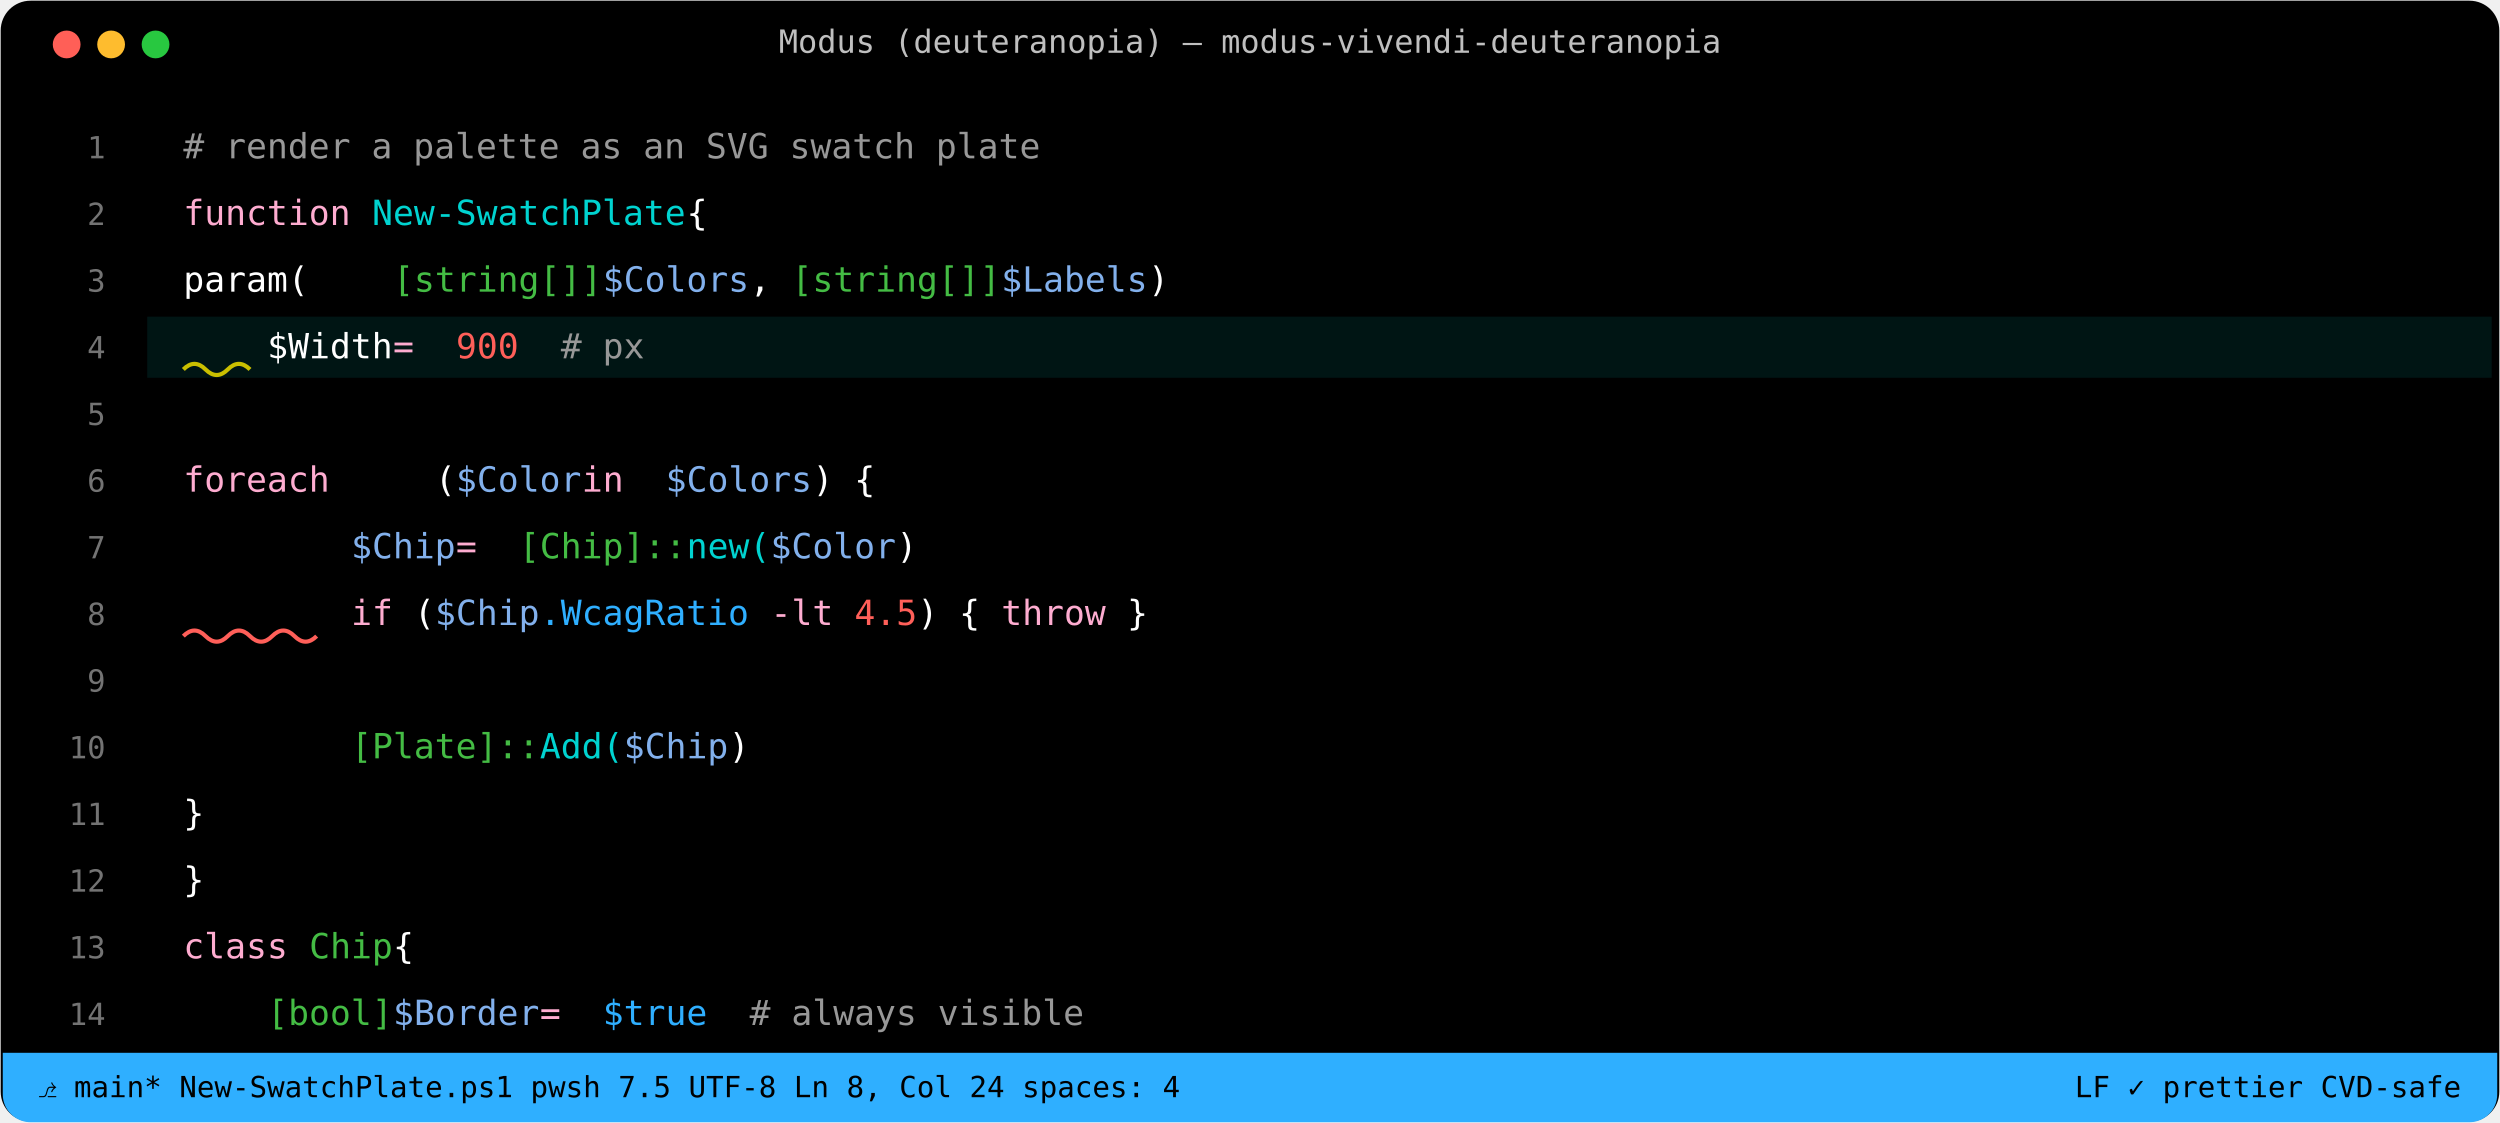
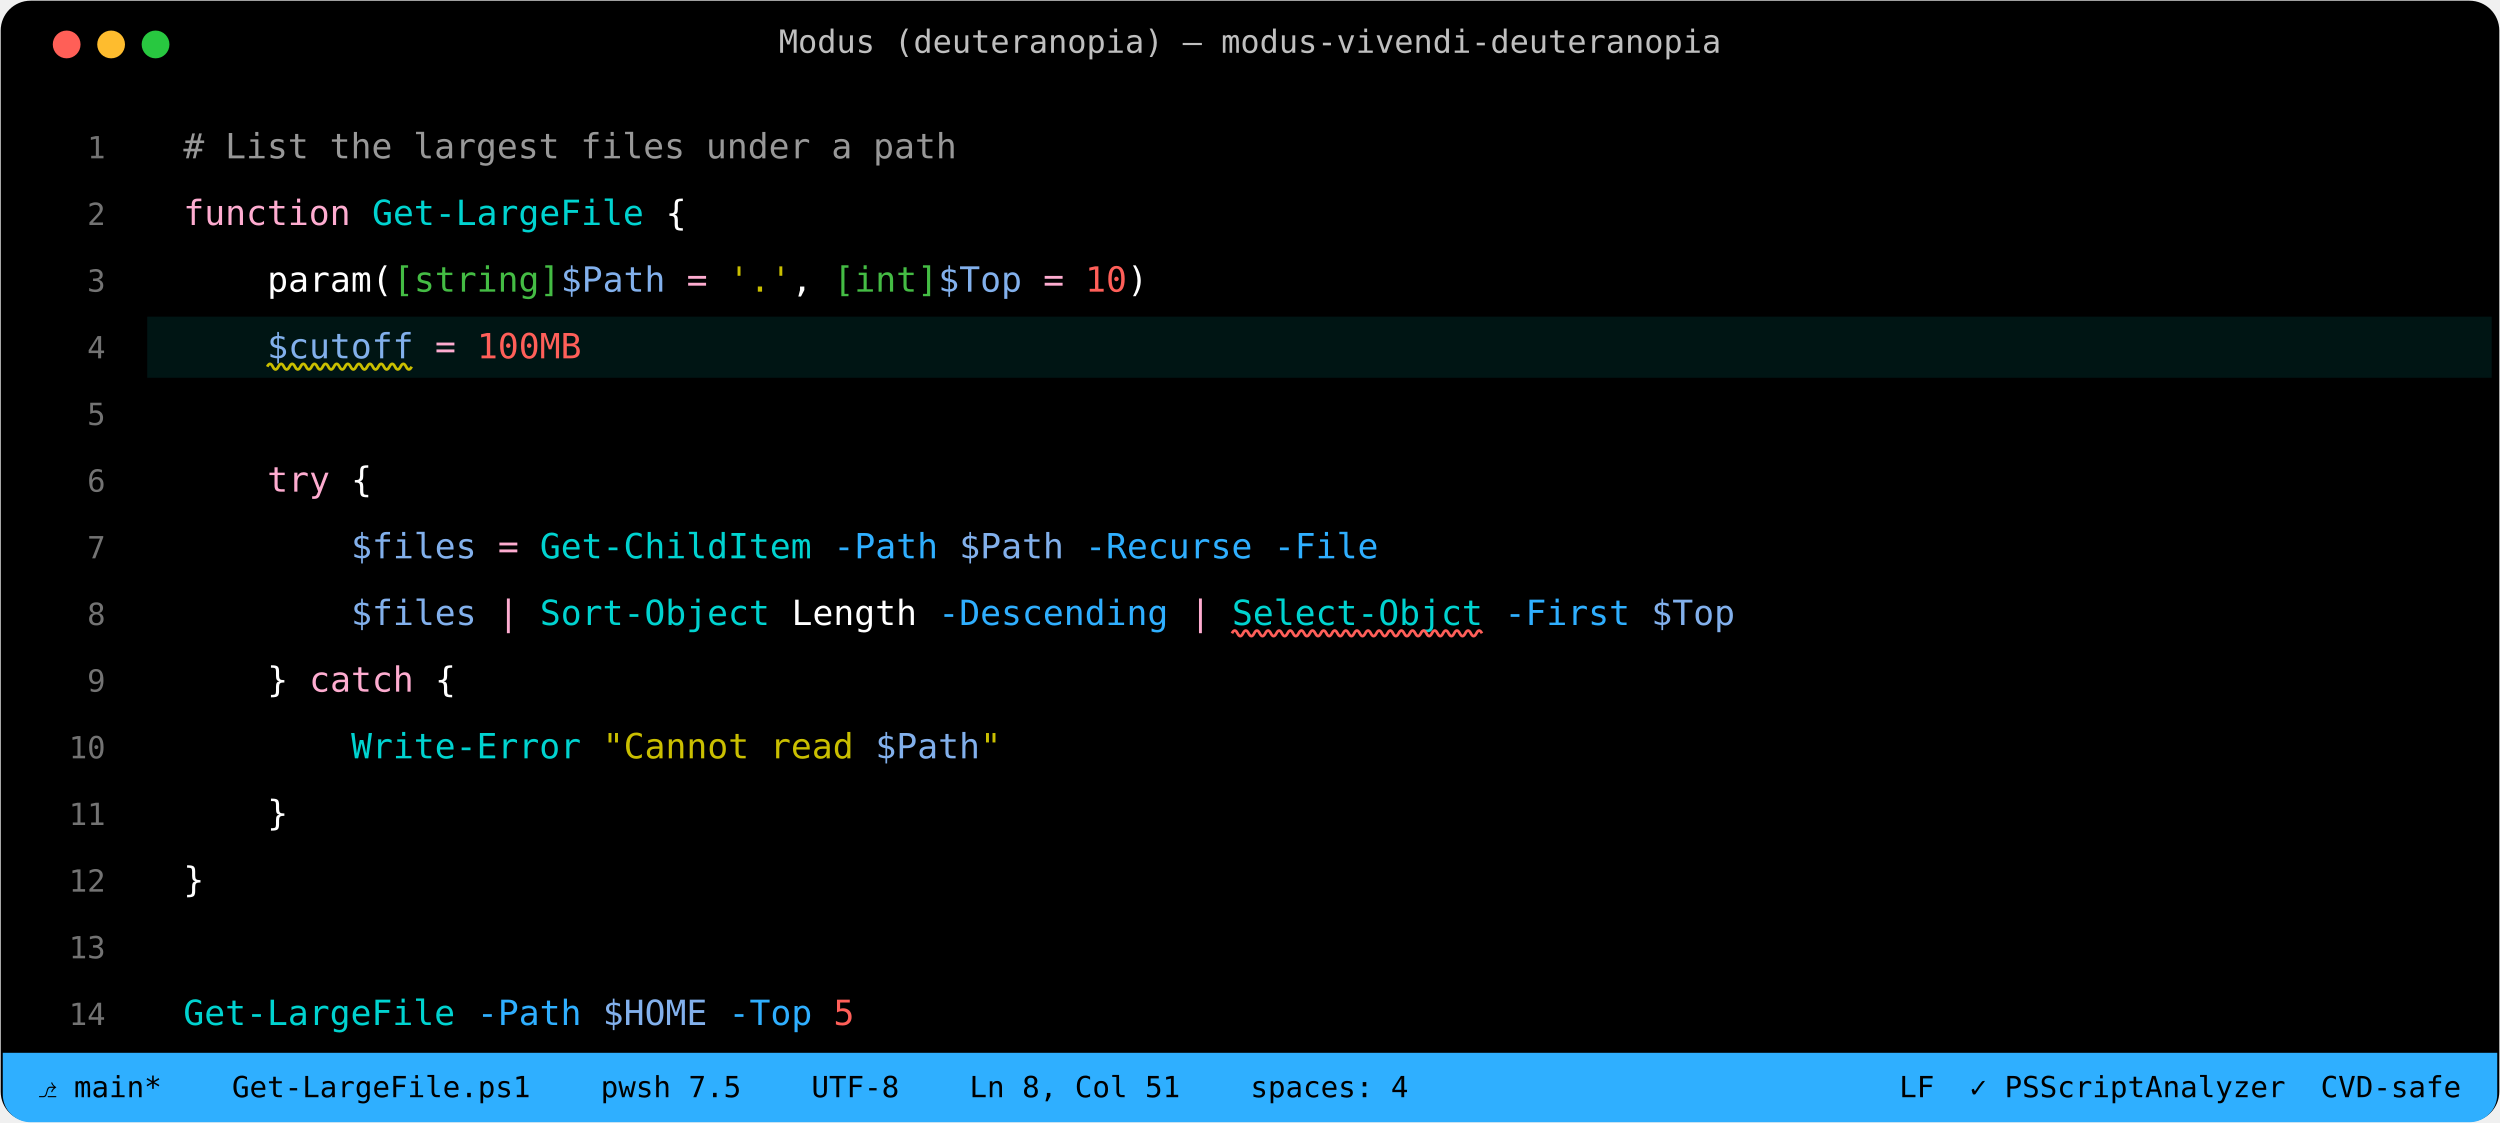
<svg xmlns="http://www.w3.org/2000/svg" class="editor" width="900" height="404" viewBox="0 0 900 404" font-family="ui-monospace,'SF Mono',Menlo,Consolas,monospace">
  <rect x="1" y="1" width="898" height="402" rx="10" fill="#000000" stroke="#000000" stroke-width="1.5" />
  <path d="M1 11 a10 10 0 0 1 10-10 h878 a10 10 0 0 1 10 10 v20 h-898 z" fill="#000000" />
  <circle cx="24" cy="16.0" r="5" fill="#FF5F57" />
  <circle cx="40" cy="16.0" r="5" fill="#FEBC2E" />
  <circle cx="56" cy="16.0" r="5" fill="#28C840" />
  <text x="450" y="19.0" font-size="11.5" fill="#ffffff" opacity="0.75" text-anchor="middle">Modus (deuteranopia) — modus-vivendi-deuteranopia</text>
  <rect x="1" y="31" width="52" height="349" fill="#000000" />
  <line x1="53" y1="31" x2="53" y2="380" stroke="#000000" stroke-width="1" />
  <text x="38" y="57" font-size="11" fill="#ffffff" opacity="0.45" text-anchor="end">1</text>
-   <text x="66" y="57" font-size="12.5" fill="#989898"># render a palette as an SVG swatch plate</text>
+   <text x="66" y="57" font-size="12.5" fill="#989898"># List the largest files under a path</text>
  <text x="38" y="81" font-size="11" fill="#ffffff" opacity="0.45" text-anchor="end">2</text>
-   <text x="66" y="81" font-size="12.5" fill="#feacd0">function </text>
-   <text x="133.95" y="81" font-size="12.5" fill="#00d3d0">New-SwatchPlate</text>
-   <text x="247.2" y="81" font-size="12.5" fill="#ffffff"> {</text>
+   <text x="66" y="81" font-size="12.5" fill="#feacd0">function</text>
+   <text x="133.95" y="81" font-size="12.5" fill="#00d3d0">Get-LargeFile</text>
+   <text x="239.65" y="81" font-size="12.5" fill="#ffffff">{</text>
  <text x="38" y="105" font-size="11" fill="#ffffff" opacity="0.45" text-anchor="end">3</text>
-   <text x="66" y="105" font-size="12.5" fill="#ffffff">    param(</text>
-   <text x="141.5" y="105" font-size="12.5" fill="#44bc44">[string[]]</text>
-   <text x="217.0" y="105" font-size="12.5" fill="#82b0ec">$Colors</text>
-   <text x="269.85" y="105" font-size="12.5" fill="#ffffff">, </text>
-   <text x="284.95" y="105" font-size="12.5" fill="#44bc44">[string[]]</text>
-   <text x="360.45" y="105" font-size="12.5" fill="#82b0ec">$Labels</text>
-   <text x="413.3" y="105" font-size="12.5" fill="#ffffff">)</text>
+   <text x="96.2" y="105" font-size="12.5" fill="#ffffff">param(</text>
+   <text x="141.5" y="105" font-size="12.5" fill="#44bc44">[string]</text>
+   <text x="201.9" y="105" font-size="12.5" fill="#82b0ec">$Path</text>
+   <text x="247.2" y="105" font-size="12.5" fill="#feacd0">=</text>
+   <text x="262.3" y="105" font-size="12.5" fill="#cabf00">'.'</text>
+   <text x="284.95" y="105" font-size="12.5" fill="#ffffff">,</text>
+   <text x="300.05" y="105" font-size="12.5" fill="#44bc44">[int]</text>
+   <text x="337.8" y="105" font-size="12.5" fill="#82b0ec">$Top</text>
+   <text x="375.55" y="105" font-size="12.5" fill="#feacd0">=</text>
+   <text x="390.65" y="105" font-size="12.5" fill="#ff5f59">10</text>
+   <text x="405.75" y="105" font-size="12.5" fill="#ffffff">)</text>
  <rect x="53" y="114" width="844" height="22" fill="#004A49" opacity="0.28" />
  <text x="38" y="129" font-size="11" fill="#ffffff" opacity="0.45" text-anchor="end">4</text>
-   <text x="66" y="129" font-size="12.5" fill="#ffffff">    </text>
-   <text x="96.2" y="129" font-size="12.5" fill="#ffffff">$Width</text>
-   <text x="141.5" y="129" font-size="12.5" fill="#feacd0"> = </text>
-   <text x="164.15" y="129" font-size="12.5" fill="#ff5f59">900</text>
-   <text x="186.8" y="129" font-size="12.5" fill="#ffffff">  </text>
-   <text x="201.9" y="129" font-size="12.5" fill="#989898"># px</text>
-   <path d="M66 133 q 4 -4 8 0 t 8 0 t 8 0" fill="none" stroke="#cabf00" stroke-width="1.5" />
+   <text x="96.2" y="129" font-size="12.5" fill="#82b0ec">$cutoff</text>
+   <text x="156.6" y="129" font-size="12.5" fill="#feacd0">=</text>
+   <text x="171.7" y="129" font-size="12.5" fill="#ff5f59">100MB</text>
+   <path d="M96.2 132 q 1 -2 2 0 t 2 0 t 2 0 t 2 0 t 2 0 t 2 0 t 2 0 t 2 0 t 2 0 t 2 0 t 2 0 t 2 0 t 2 0 t 2 0 t 2 0 t 2 0 t 2 0 t 2 0 t 2 0 t 2 0 t 2 0 t 2 0 t 2 0 t 2 0 t 2 0 t 2 0" fill="none" stroke="#cabf00" stroke-width="1" />
  <text x="38" y="153" font-size="11" fill="#ffffff" opacity="0.45" text-anchor="end">5</text>
  <text x="38" y="177" font-size="11" fill="#ffffff" opacity="0.45" text-anchor="end">6</text>
-   <text x="66" y="177" font-size="12.5" fill="#feacd0">    foreach </text>
-   <text x="156.6" y="177" font-size="12.5" fill="#ffffff">(</text>
-   <text x="164.15" y="177" font-size="12.5" fill="#82b0ec">$Color</text>
-   <text x="209.45" y="177" font-size="12.5" fill="#feacd0"> in </text>
-   <text x="239.65" y="177" font-size="12.5" fill="#82b0ec">$Colors</text>
-   <text x="292.5" y="177" font-size="12.5" fill="#ffffff">) {</text>
+   <text x="96.2" y="177" font-size="12.5" fill="#feacd0">try</text>
+   <text x="126.4" y="177" font-size="12.5" fill="#ffffff">{</text>
  <text x="38" y="201" font-size="11" fill="#ffffff" opacity="0.45" text-anchor="end">7</text>
-   <text x="66" y="201" font-size="12.5" fill="#ffffff">        </text>
-   <text x="126.4" y="201" font-size="12.5" fill="#82b0ec">$Chip</text>
-   <text x="164.15" y="201" font-size="12.5" fill="#feacd0"> = </text>
-   <text x="186.8" y="201" font-size="12.5" fill="#44bc44">[Chip]::</text>
-   <text x="247.2" y="201" font-size="12.5" fill="#00d3d0">new(</text>
-   <text x="277.4" y="201" font-size="12.5" fill="#82b0ec">$Color</text>
-   <text x="322.7" y="201" font-size="12.5" fill="#ffffff">)</text>
+   <text x="126.4" y="201" font-size="12.5" fill="#82b0ec">$files</text>
+   <text x="179.25" y="201" font-size="12.5" fill="#feacd0">=</text>
+   <text x="194.35" y="201" font-size="12.5" fill="#00d3d0">Get-ChildItem</text>
+   <text x="300.05" y="201" font-size="12.5" fill="#2fafff">-Path</text>
+   <text x="345.35" y="201" font-size="12.5" fill="#82b0ec">$Path</text>
+   <text x="390.65" y="201" font-size="12.5" fill="#2fafff">-Recurse</text>
+   <text x="458.6" y="201" font-size="12.5" fill="#2fafff">-File</text>
  <text x="38" y="225" font-size="11" fill="#ffffff" opacity="0.45" text-anchor="end">8</text>
-   <text x="66" y="225" font-size="12.5" fill="#ffffff">        </text>
-   <text x="126.4" y="225" font-size="12.5" fill="#feacd0">if </text>
-   <text x="149.05" y="225" font-size="12.5" fill="#ffffff">(</text>
-   <text x="156.6" y="225" font-size="12.5" fill="#82b0ec">$Chip</text>
-   <text x="194.35" y="225" font-size="12.5" fill="#2fafff">.WcagRatio </text>
-   <text x="277.4" y="225" font-size="12.5" fill="#feacd0">-lt </text>
-   <text x="307.6" y="225" font-size="12.5" fill="#ff5f59">4.5</text>
-   <text x="330.25" y="225" font-size="12.5" fill="#ffffff">) { </text>
-   <text x="360.45" y="225" font-size="12.5" fill="#feacd0">throw </text>
-   <text x="405.75" y="225" font-size="12.5" fill="#ffffff">}</text>
-   <path d="M66 229 q 4 -4 8 0 t 8 0 t 8 0 t 8 0 t 8 0 t 8 0" fill="none" stroke="#ff5f59" stroke-width="1.5" />
+   <text x="126.4" y="225" font-size="12.5" fill="#82b0ec">$files</text>
+   <text x="179.25" y="225" font-size="12.5" fill="#feacd0">|</text>
+   <text x="194.35" y="225" font-size="12.5" fill="#00d3d0">Sort-Object</text>
+   <text x="284.95" y="225" font-size="12.5" fill="#ffffff">Length</text>
+   <text x="337.8" y="225" font-size="12.5" fill="#2fafff">-Descending</text>
+   <text x="428.4" y="225" font-size="12.5" fill="#feacd0">|</text>
+   <text x="443.5" y="225" font-size="12.5" fill="#00d3d0">Select-Objct</text>
+   <text x="541.65" y="225" font-size="12.5" fill="#2fafff">-First</text>
+   <text x="594.5" y="225" font-size="12.5" fill="#82b0ec">$Top</text>
+   <path d="M443.5 228 q 1 -2 2 0 t 2 0 t 2 0 t 2 0 t 2 0 t 2 0 t 2 0 t 2 0 t 2 0 t 2 0 t 2 0 t 2 0 t 2 0 t 2 0 t 2 0 t 2 0 t 2 0 t 2 0 t 2 0 t 2 0 t 2 0 t 2 0 t 2 0 t 2 0 t 2 0 t 2 0 t 2 0 t 2 0 t 2 0 t 2 0 t 2 0 t 2 0 t 2 0 t 2 0 t 2 0 t 2 0 t 2 0 t 2 0 t 2 0 t 2 0 t 2 0 t 2 0 t 2 0 t 2 0 t 2 0" fill="none" stroke="#ff5f59" stroke-width="1" />
  <text x="38" y="249" font-size="11" fill="#ffffff" opacity="0.45" text-anchor="end">9</text>
+   <text x="96.2" y="249" font-size="12.5" fill="#ffffff">}</text>
+   <text x="111.3" y="249" font-size="12.5" fill="#feacd0">catch</text>
+   <text x="156.6" y="249" font-size="12.5" fill="#ffffff">{</text>
  <text x="38" y="273" font-size="11" fill="#ffffff" opacity="0.45" text-anchor="end">10</text>
-   <text x="66" y="273" font-size="12.5" fill="#ffffff">        </text>
-   <text x="126.4" y="273" font-size="12.5" fill="#44bc44">[Plate]::</text>
-   <text x="194.35" y="273" font-size="12.5" fill="#00d3d0">Add(</text>
-   <text x="224.55" y="273" font-size="12.5" fill="#82b0ec">$Chip</text>
-   <text x="262.3" y="273" font-size="12.5" fill="#ffffff">)</text>
+   <text x="126.4" y="273" font-size="12.5" fill="#00d3d0">Write-Error</text>
+   <text x="217.0" y="273" font-size="12.5" fill="#cabf00">"Cannot read</text>
+   <text x="315.15" y="273" font-size="12.5" fill="#82b0ec">$Path</text>
+   <text x="352.9" y="273" font-size="12.5" fill="#cabf00">"</text>
  <text x="38" y="297" font-size="11" fill="#ffffff" opacity="0.45" text-anchor="end">11</text>
-   <text x="66" y="297" font-size="12.5" fill="#ffffff">    }</text>
+   <text x="96.2" y="297" font-size="12.5" fill="#ffffff">}</text>
  <text x="38" y="321" font-size="11" fill="#ffffff" opacity="0.45" text-anchor="end">12</text>
  <text x="66" y="321" font-size="12.5" fill="#ffffff">}</text>
  <text x="38" y="345" font-size="11" fill="#ffffff" opacity="0.45" text-anchor="end">13</text>
-   <text x="66" y="345" font-size="12.5" fill="#feacd0">class </text>
-   <text x="111.3" y="345" font-size="12.5" fill="#44bc44">Chip</text>
-   <text x="141.5" y="345" font-size="12.5" fill="#ffffff"> {</text>
  <text x="38" y="369" font-size="11" fill="#ffffff" opacity="0.45" text-anchor="end">14</text>
-   <text x="66" y="369" font-size="12.5" fill="#ffffff">    </text>
-   <text x="96.2" y="369" font-size="12.5" fill="#44bc44">[bool]</text>
-   <text x="141.5" y="369" font-size="12.5" fill="#82b0ec">$Border</text>
-   <text x="194.35" y="369" font-size="12.5" fill="#feacd0"> = </text>
-   <text x="217.0" y="369" font-size="12.5" fill="#2fafff">$true</text>
-   <text x="254.75" y="369" font-size="12.5" fill="#ffffff">  </text>
-   <text x="269.85" y="369" font-size="12.5" fill="#989898"># always visible</text>
+   <text x="66" y="369" font-size="12.5" fill="#00d3d0">Get-LargeFile</text>
+   <text x="171.7" y="369" font-size="12.5" fill="#2fafff">-Path</text>
+   <text x="217.0" y="369" font-size="12.5" fill="#82b0ec">$HOME</text>
+   <text x="262.3" y="369" font-size="12.5" fill="#2fafff">-Top</text>
+   <text x="300.05" y="369" font-size="12.5" fill="#ff5f59">5</text>
  <path d="M1 379 h898 v15 a10 10 0 0 1 -10 10 h-878 a10 10 0 0 1 -10-10 z" fill="#2fafff" />
-   <text x="14" y="395" font-size="10.5" fill="#000000">⎇ main*    New-SwatchPlate.ps1    pwsh 7.5    UTF-8    Ln 8, Col 24    spaces: 4</text>
-   <text x="886" y="395" font-size="10.5" fill="#000000" text-anchor="end">LF  ✓ prettier  CVD-safe</text>
+   <text x="14" y="395" font-size="10.5" fill="#000000" xml:space="preserve">⎇ main*    Get-LargeFile.ps1    pwsh 7.5    UTF-8    Ln 8, Col 51    spaces: 4</text>
+   <text x="886" y="395" font-size="10.5" fill="#000000" text-anchor="end" xml:space="preserve">LF  ✓ PSScriptAnalyzer  CVD-safe</text>
</svg>
